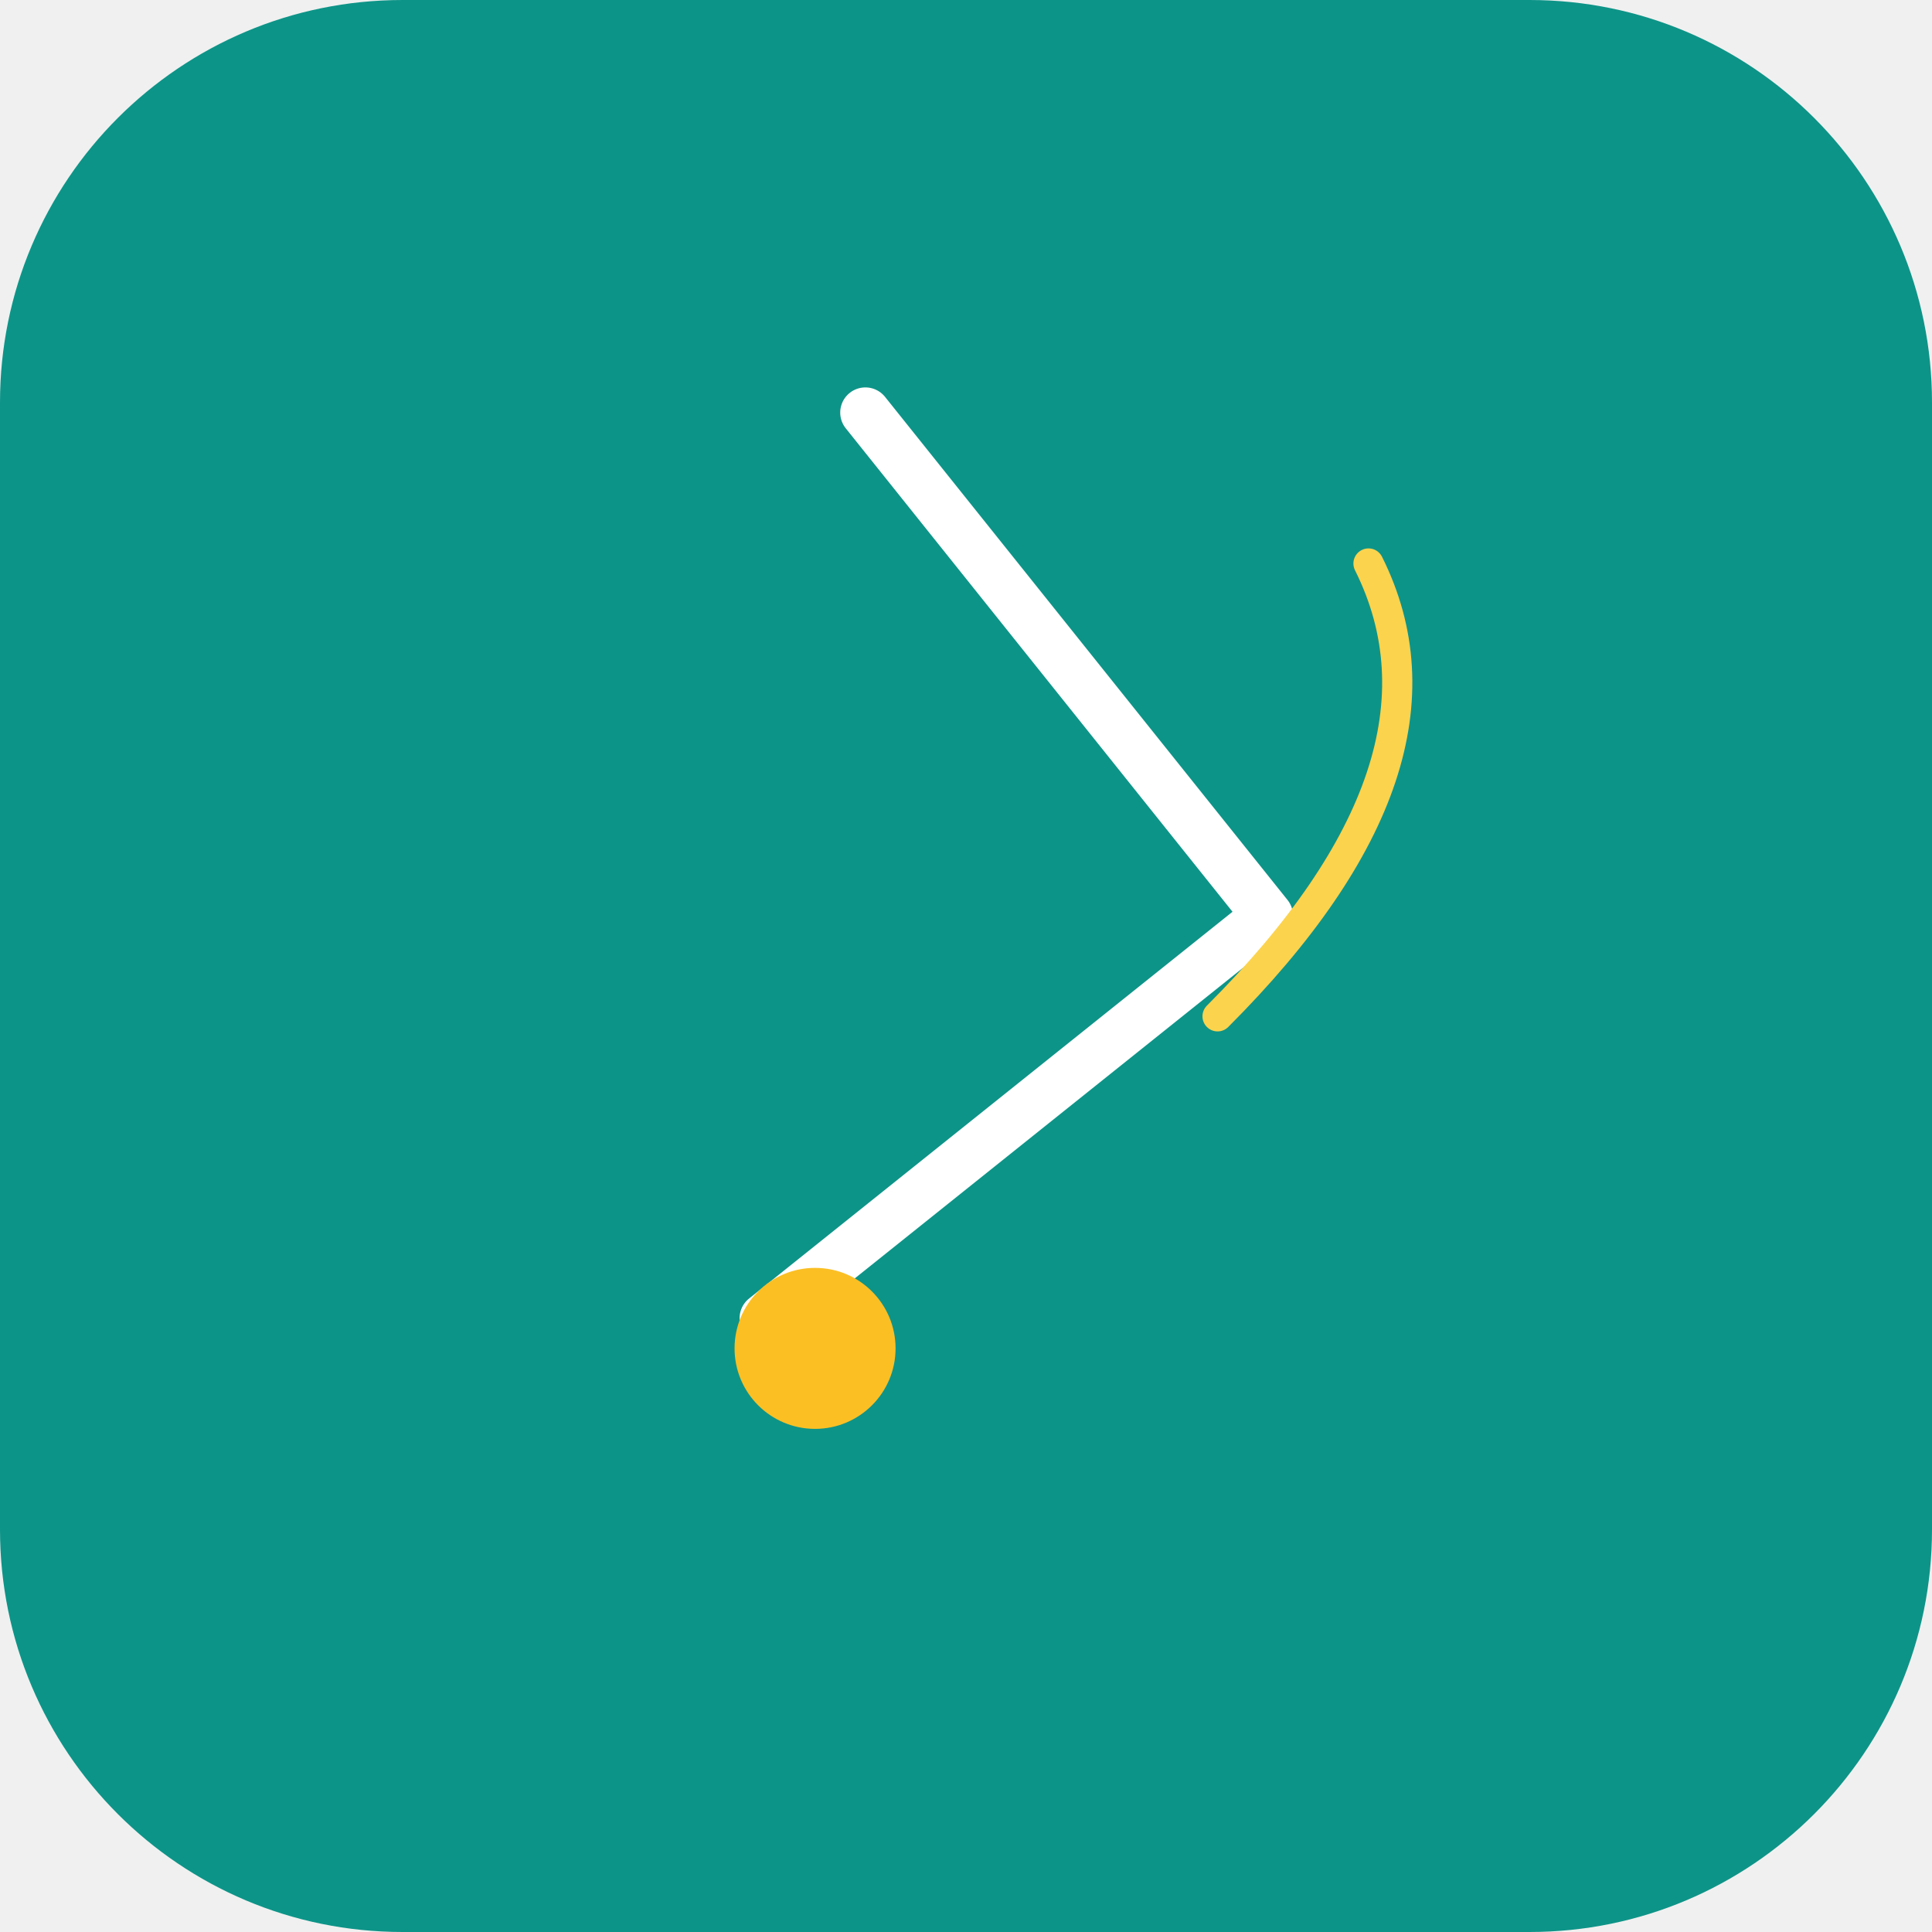
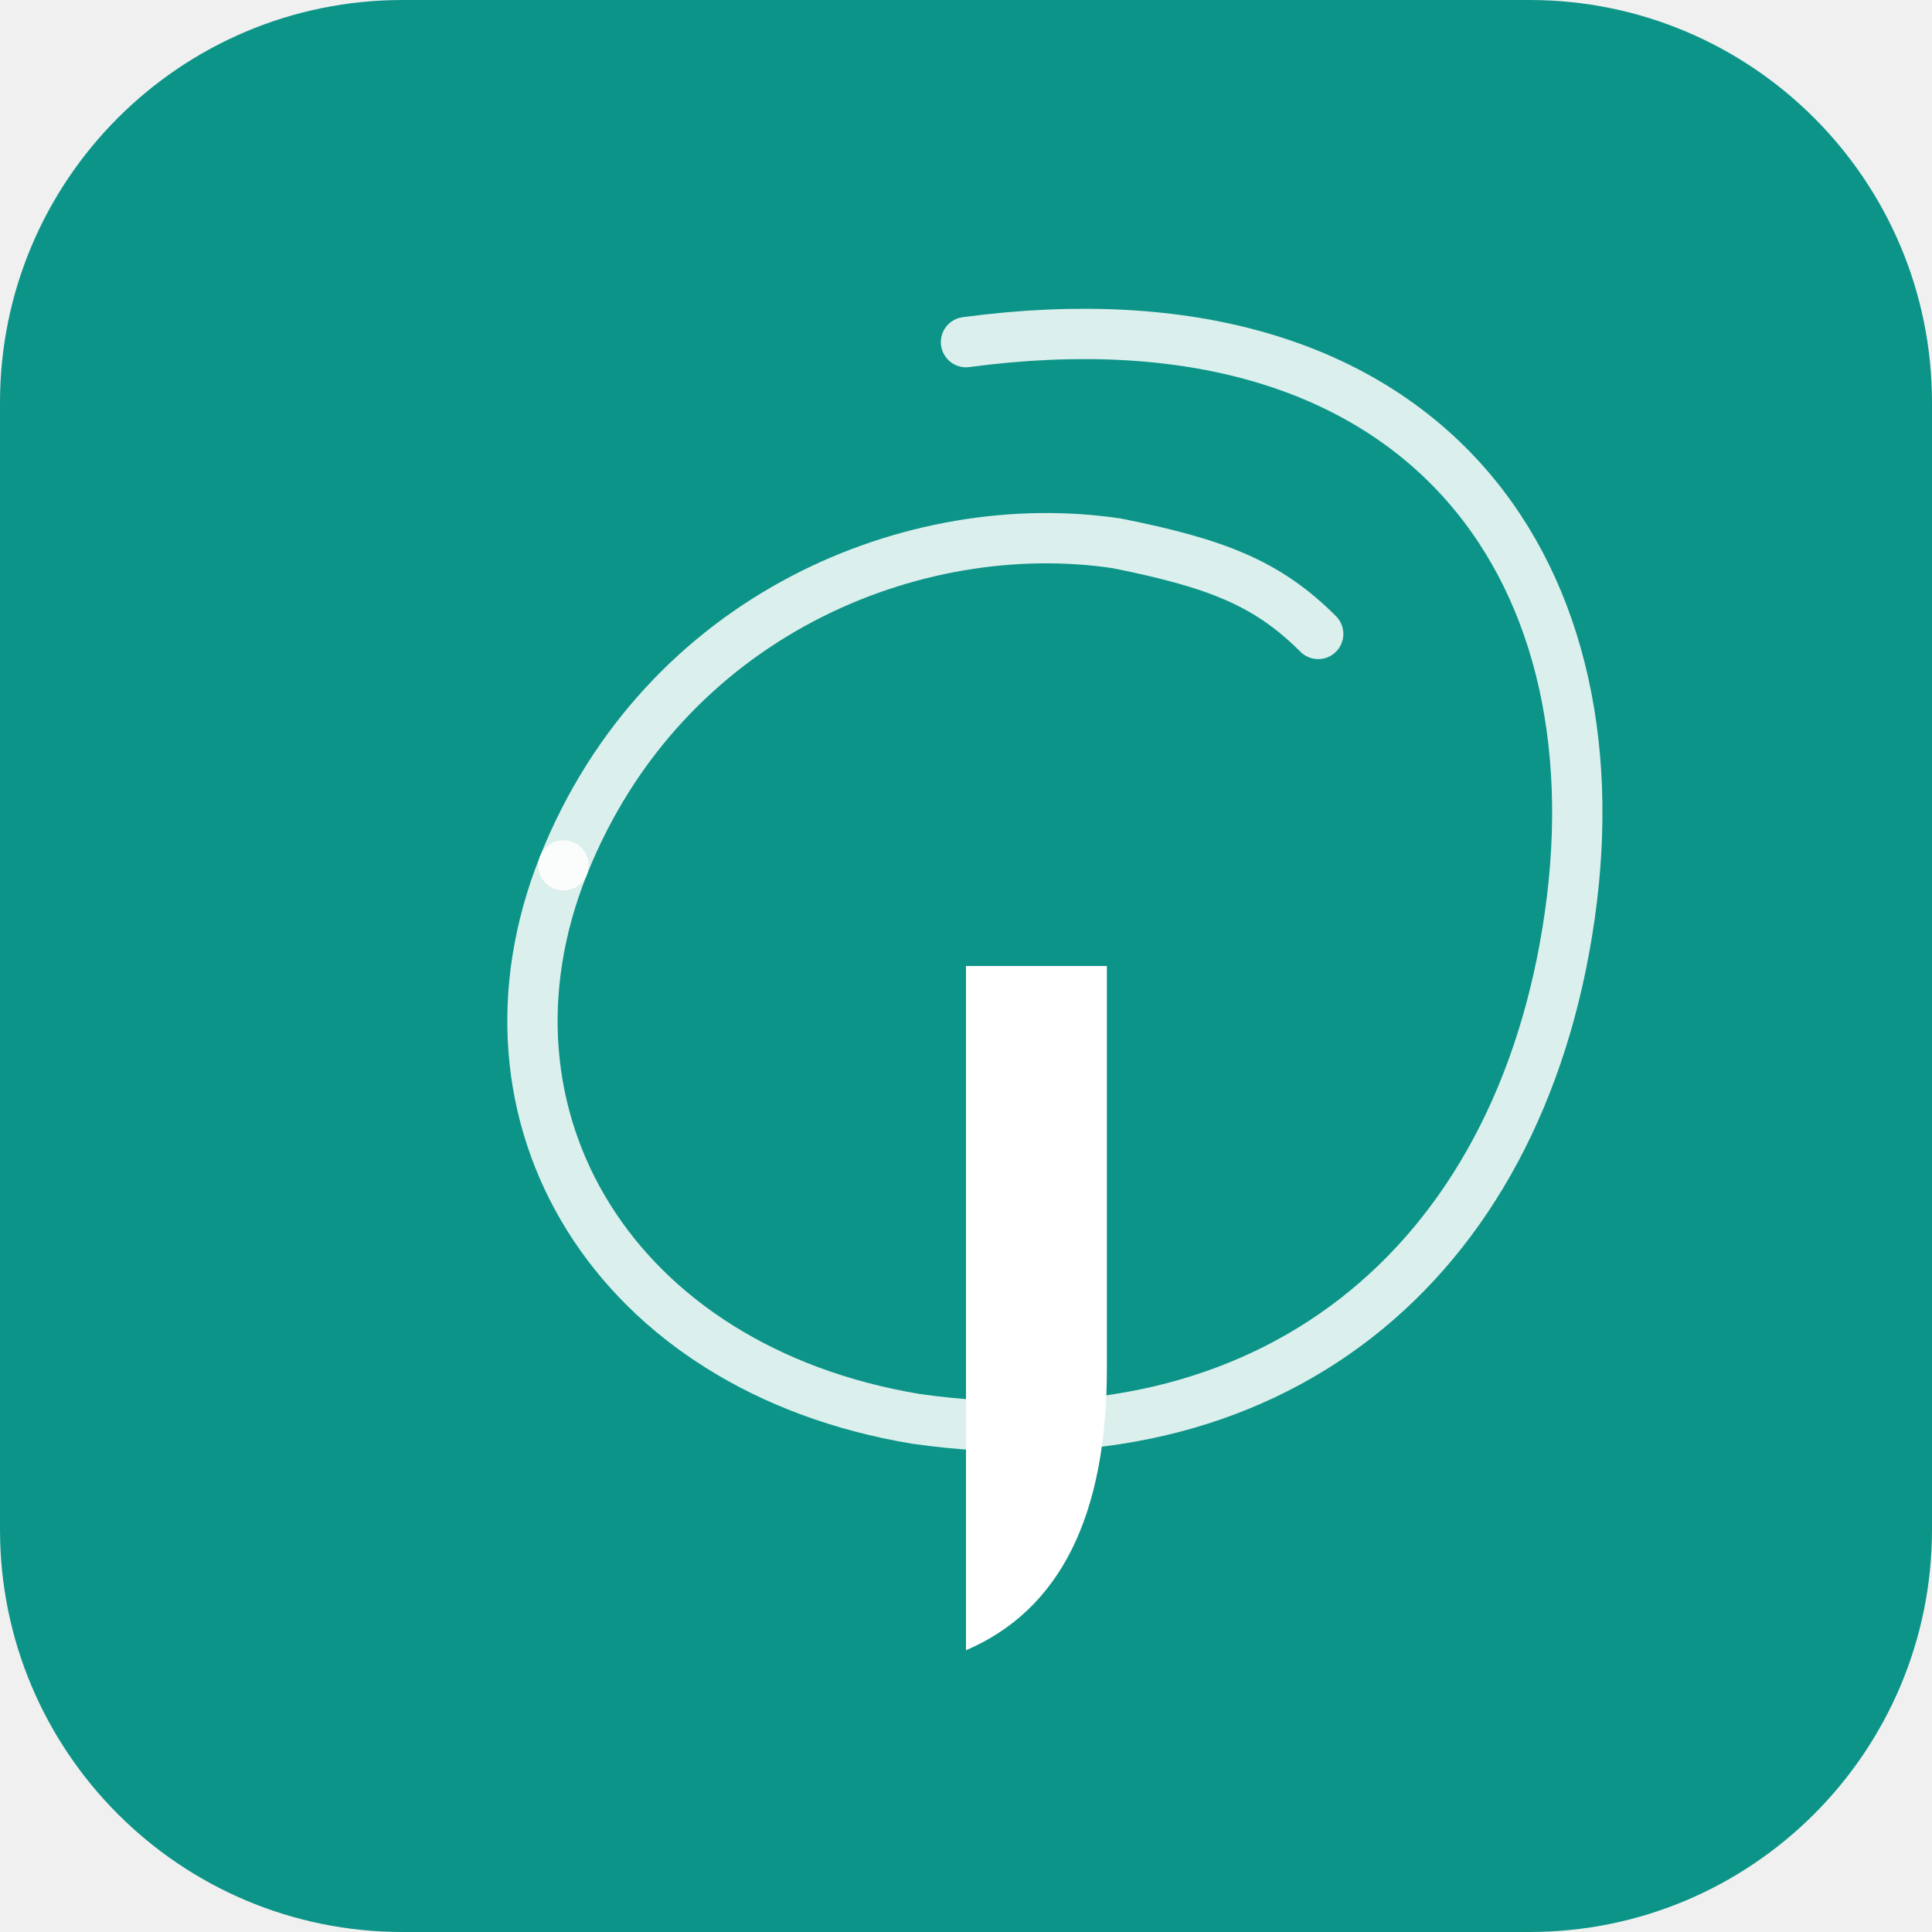
<svg xmlns="http://www.w3.org/2000/svg" viewBox="0 0 192 192">
  <defs>
    <linearGradient id="bg" x1="0" y1="0" x2="192" y2="192">
      <stop offset="0%" stop-color="#0d9488" />
      <stop offset="100%" stop-color="#0f766e" />
    </linearGradient>
+     <mask id="eyelet-192">
+       <rect width="192" height="192" fill="white" />
+       <ellipse cx="96" cy="34" rx="10" ry="13" fill="black" />
+     </mask>
  </defs>
  <rect width="192" height="192" rx="40" fill="url(#bg)" />
  <g transform="translate(96,96)">
-     <path d="M-10,-55 L30,-5 L-20,35" fill="none" stroke="white" stroke-width="5" stroke-linecap="round" stroke-linejoin="round" />
-     <circle cx="-15" cy="38" r="8" fill="#fbbf24" />
-     <path d="M25,5 Q50,-20 40,-40" fill="none" stroke="#fcd34d" stroke-width="3" stroke-linecap="round" />
+     <path d="M 0 -62               C 45 -68 65 -40 60 -5               C 55 30 30 50 -5 45               C -35 40 -50 15 -40 -10" stroke="white" stroke-width="5" fill="none" stroke-linecap="round" opacity="0.85" />
+     <path d="M -14 -90               C -14 -95 14 -95 14 -90               L 14 -50               C 18 -42 18 -30 14 -25               L 14 40               Q 14 62 0 68               Q -14 62 -14 40               L -14 -25               C -18 -30 -18 -42 -14 -50 Z" fill="white" mask="url(#eyelet-192)" />
+     <path d="M -40 -10               C -30 -35 -5 -45 15 -42 C 25 -40 30 -38 35 -33" stroke="white" stroke-width="5" fill="none" stroke-linecap="round" opacity="0.85" />
  </g>
</svg>
